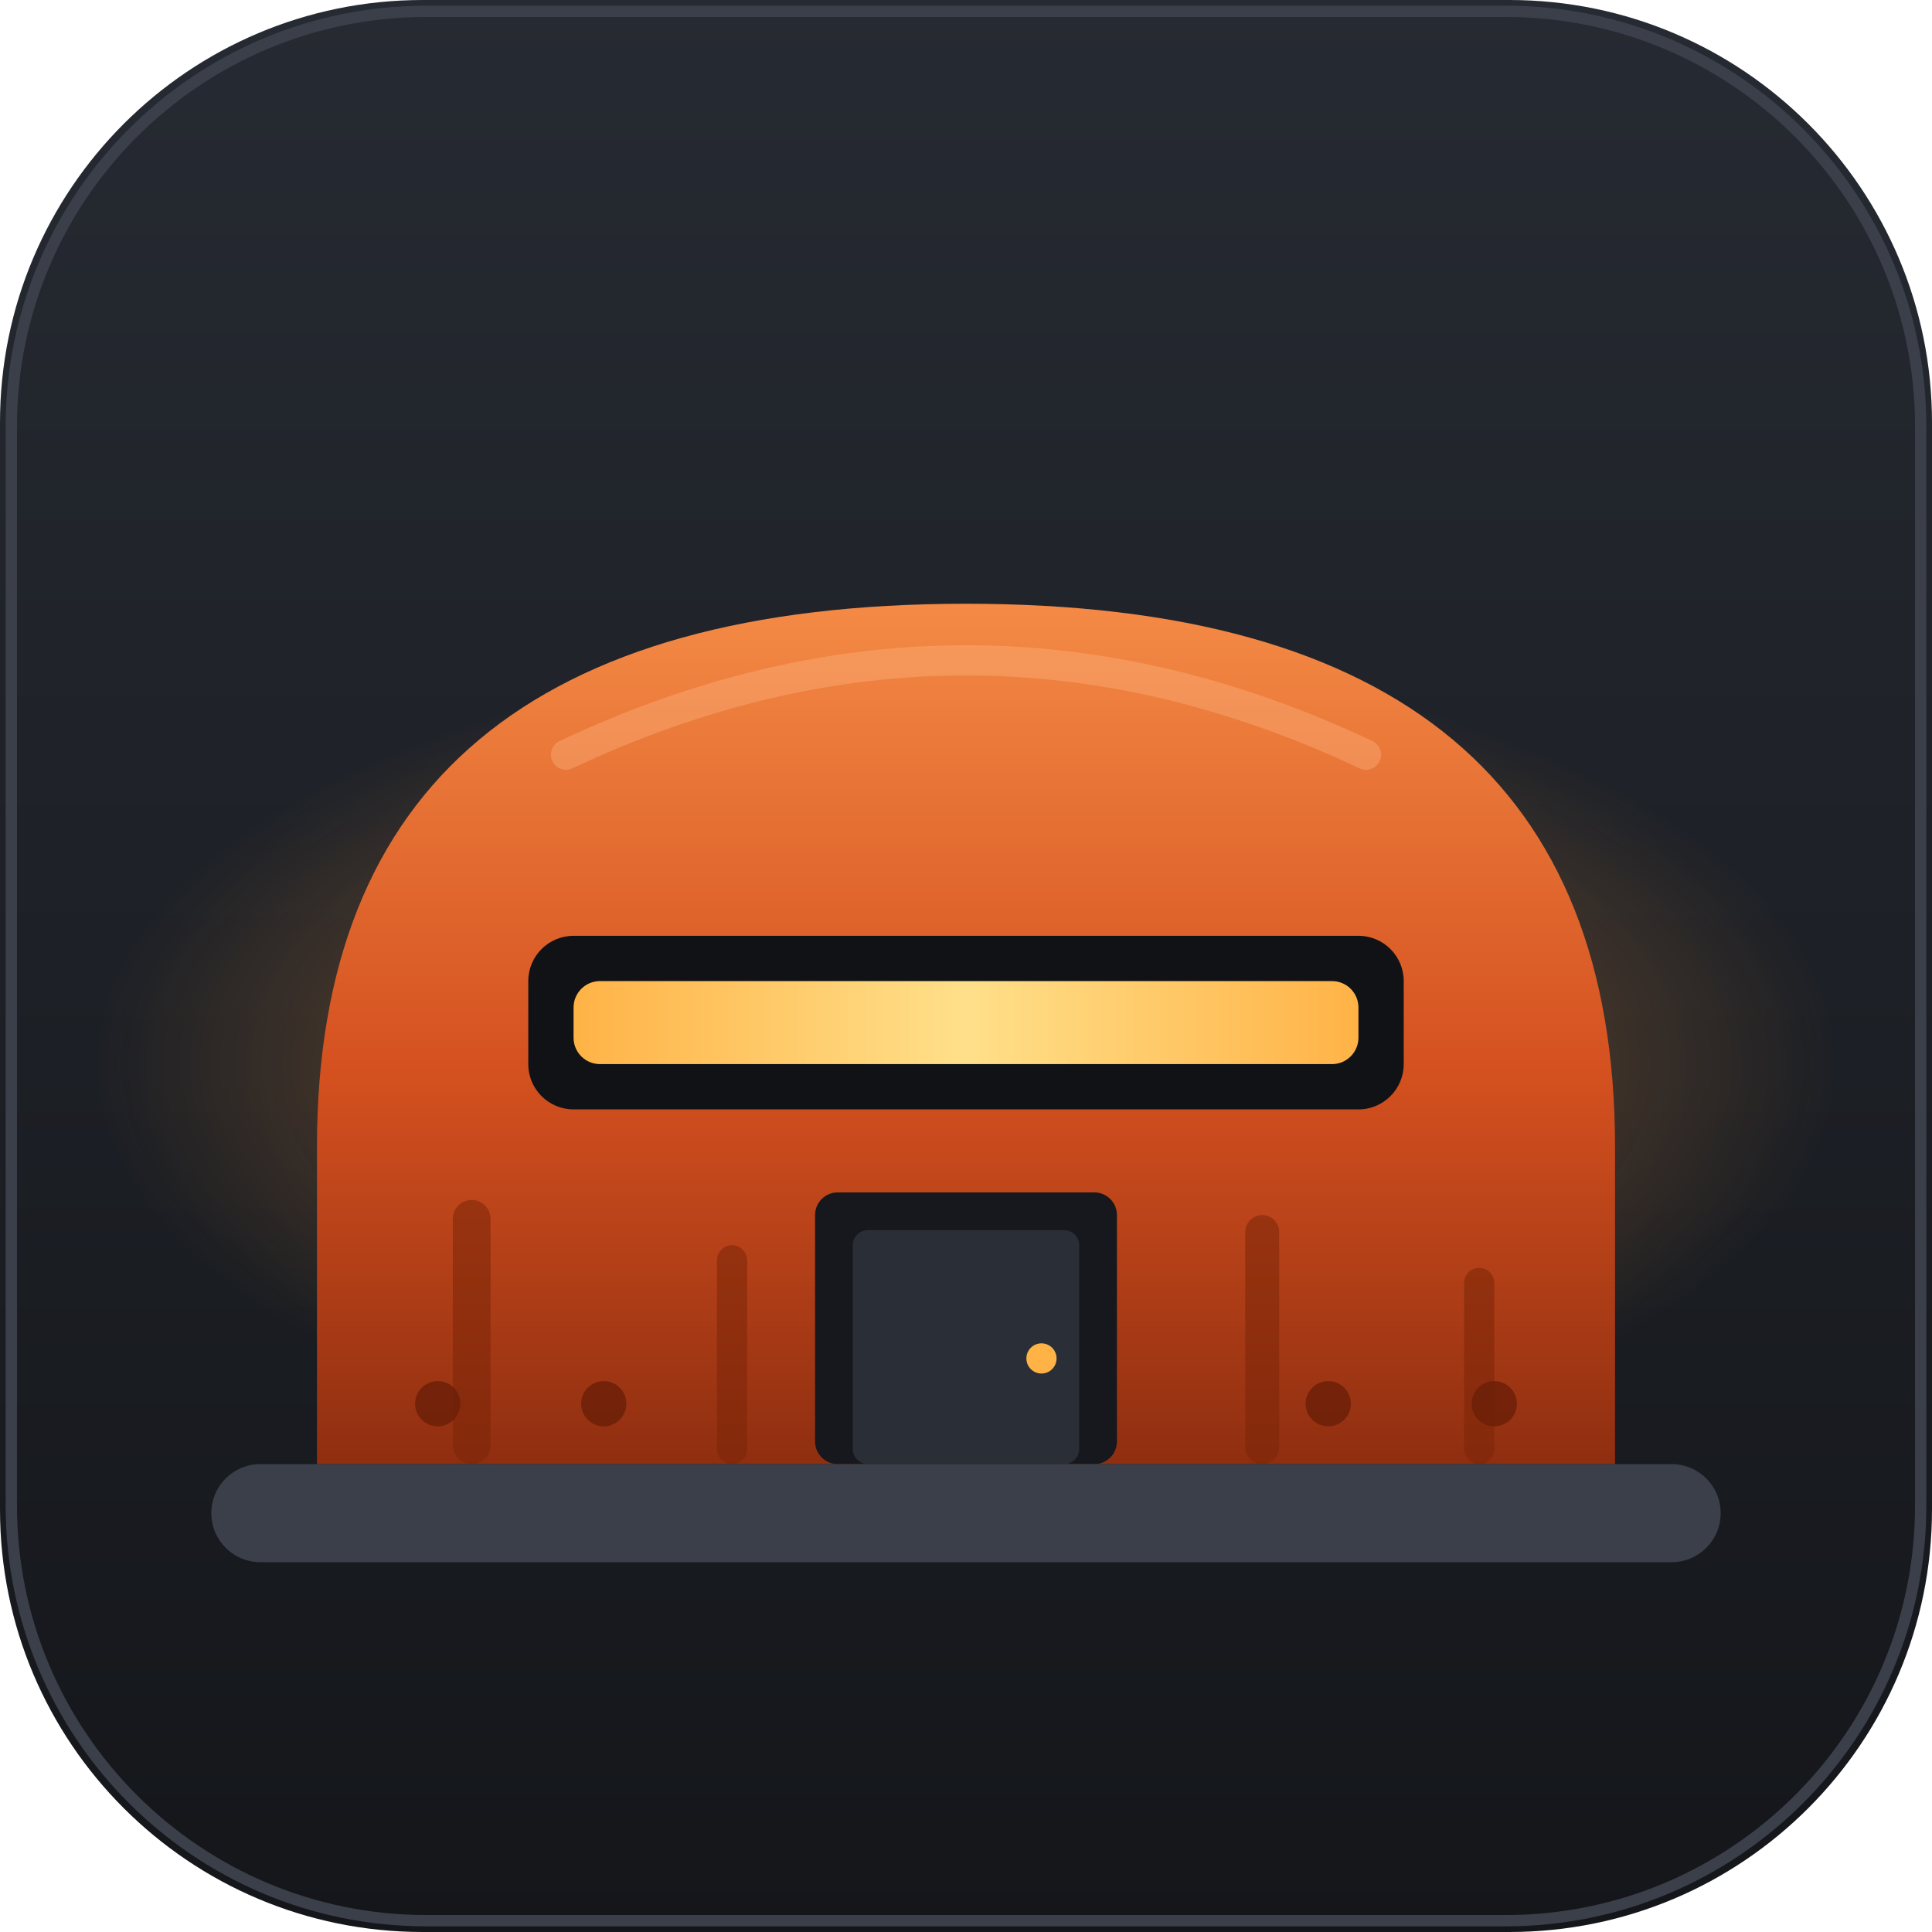
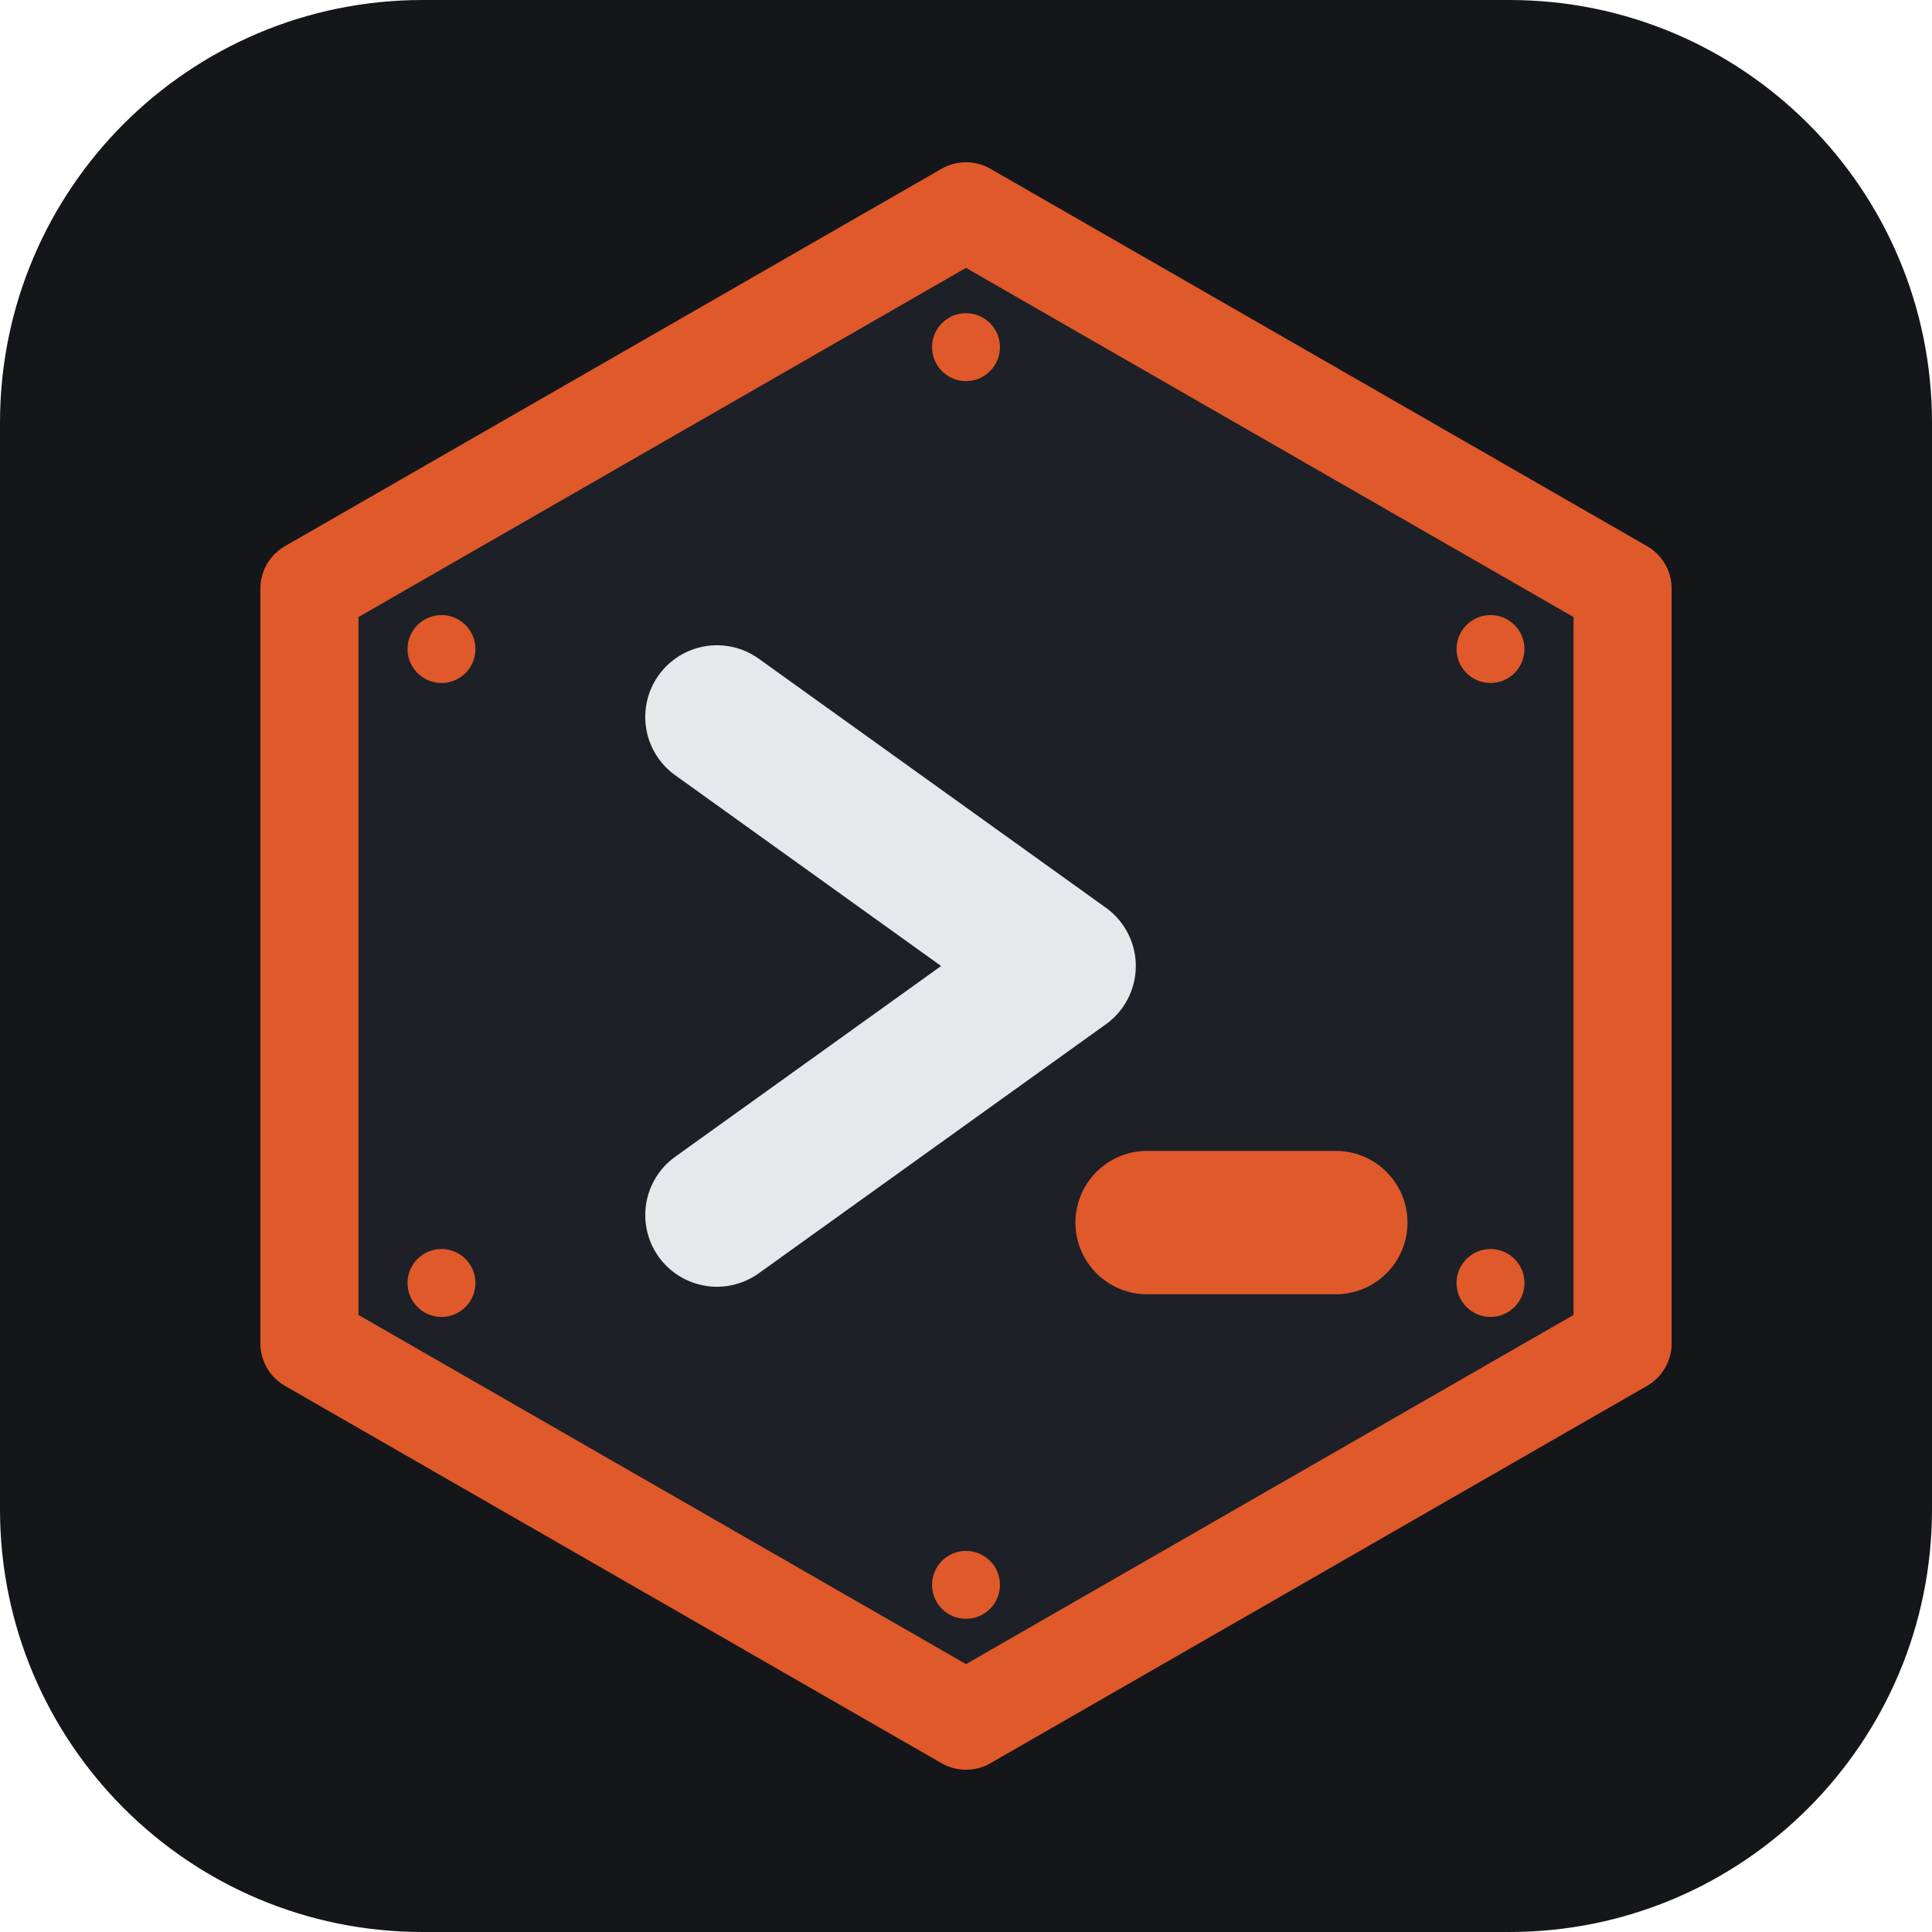
<svg xmlns="http://www.w3.org/2000/svg" viewBox="0 0 512 512" width="512" height="512">
-   <defs>
-     <linearGradient id="bg" x1="0" y1="0" x2="0" y2="1">
-       <stop offset="0" stop-color="#262a32" />
-       <stop offset="1" stop-color="#14161a" />
-     </linearGradient>
-     <linearGradient id="rust" x1="0" y1="0" x2="0" y2="1">
-       <stop offset="0" stop-color="#f48a45" />
-       <stop offset="0.55" stop-color="#d4501f" />
-       <stop offset="1" stop-color="#8f2e10" />
-     </linearGradient>
-     <linearGradient id="glow" x1="0" y1="0" x2="1" y2="0">
-       <stop offset="0" stop-color="#ffb347" />
-       <stop offset="0.5" stop-color="#ffe08a" />
-       <stop offset="1" stop-color="#ffb347" />
-     </linearGradient>
-     <radialGradient id="halo" cx="0.5" cy="0.5" r="0.5">
-       <stop offset="0" stop-color="#ff9b3d" stop-opacity="0.55" />
-       <stop offset="1" stop-color="#ff9b3d" stop-opacity="0" />
-     </radialGradient>
-   </defs>
-   <rect width="512" height="512" rx="112" fill="url(#bg)" />
-   <rect x="3" y="3" width="506" height="506" rx="110" fill="none" stroke="#3a3f49" stroke-width="3" />
-   <ellipse cx="256" cy="282" rx="230" ry="110" fill="url(#halo)" />
-   <path d="M84 388 V304 Q84 160 256 160 Q428 160 428 304 V388 Z" fill="url(#rust)" />
-   <path d="M150 200 Q256 150 362 200" fill="none" stroke="#ffb98a" stroke-opacity="0.35" stroke-width="8" stroke-linecap="round" />
-   <g fill="#7a2509" fill-opacity="0.55">
-     <rect x="120" y="318" width="10" height="70" rx="5" />
-     <rect x="190" y="330" width="8" height="58" rx="4" />
-     <rect x="330" y="322" width="9" height="66" rx="4.5" />
-     <rect x="388" y="336" width="8" height="52" rx="4" />
+   <rect width="512" height="512" rx="112" fill="#14161a" />
+   <polygon points="256,56 430,156 430,356 256,456 82,356 82,156" fill="#1d2026" stroke="#e0592a" stroke-width="26" stroke-linejoin="round" />
+   <g fill="#e0592a">
+     <circle cx="256" cy="92" r="9" />
+     <circle cx="395" cy="172" r="9" />
+     <circle cx="395" cy="340" r="9" />
+     <circle cx="256" cy="420" r="9" />
+     <circle cx="117" cy="340" r="9" />
+     <circle cx="117" cy="172" r="9" />
  </g>
-   <rect x="140" y="248" width="232" height="46" rx="12" fill="#101216" />
-   <rect x="152" y="260" width="208" height="22" rx="7" fill="url(#glow)" />
-   <rect x="216" y="316" width="80" height="72" rx="6" fill="#16181d" />
-   <rect x="226" y="326" width="60" height="62" rx="4" fill="#2a2e36" />
-   <circle cx="276" cy="360" r="4" fill="#ffb347" />
-   <g fill="#6b1f08" fill-opacity="0.8">
-     <circle cx="116" cy="372" r="6" />
-     <circle cx="160" cy="372" r="6" />
-     <circle cx="352" cy="372" r="6" />
-     <circle cx="396" cy="372" r="6" />
-   </g>
-   <rect x="56" y="388" width="400" height="26" rx="13" fill="#3a3f49" />
+   <polyline points="190,190 282,256 190,322" fill="none" stroke="#e6e8ec" stroke-width="38" stroke-linecap="round" stroke-linejoin="round" />
+   <line x1="304" y1="324" x2="354" y2="324" stroke="#e0592a" stroke-width="38" stroke-linecap="round" />
</svg>
